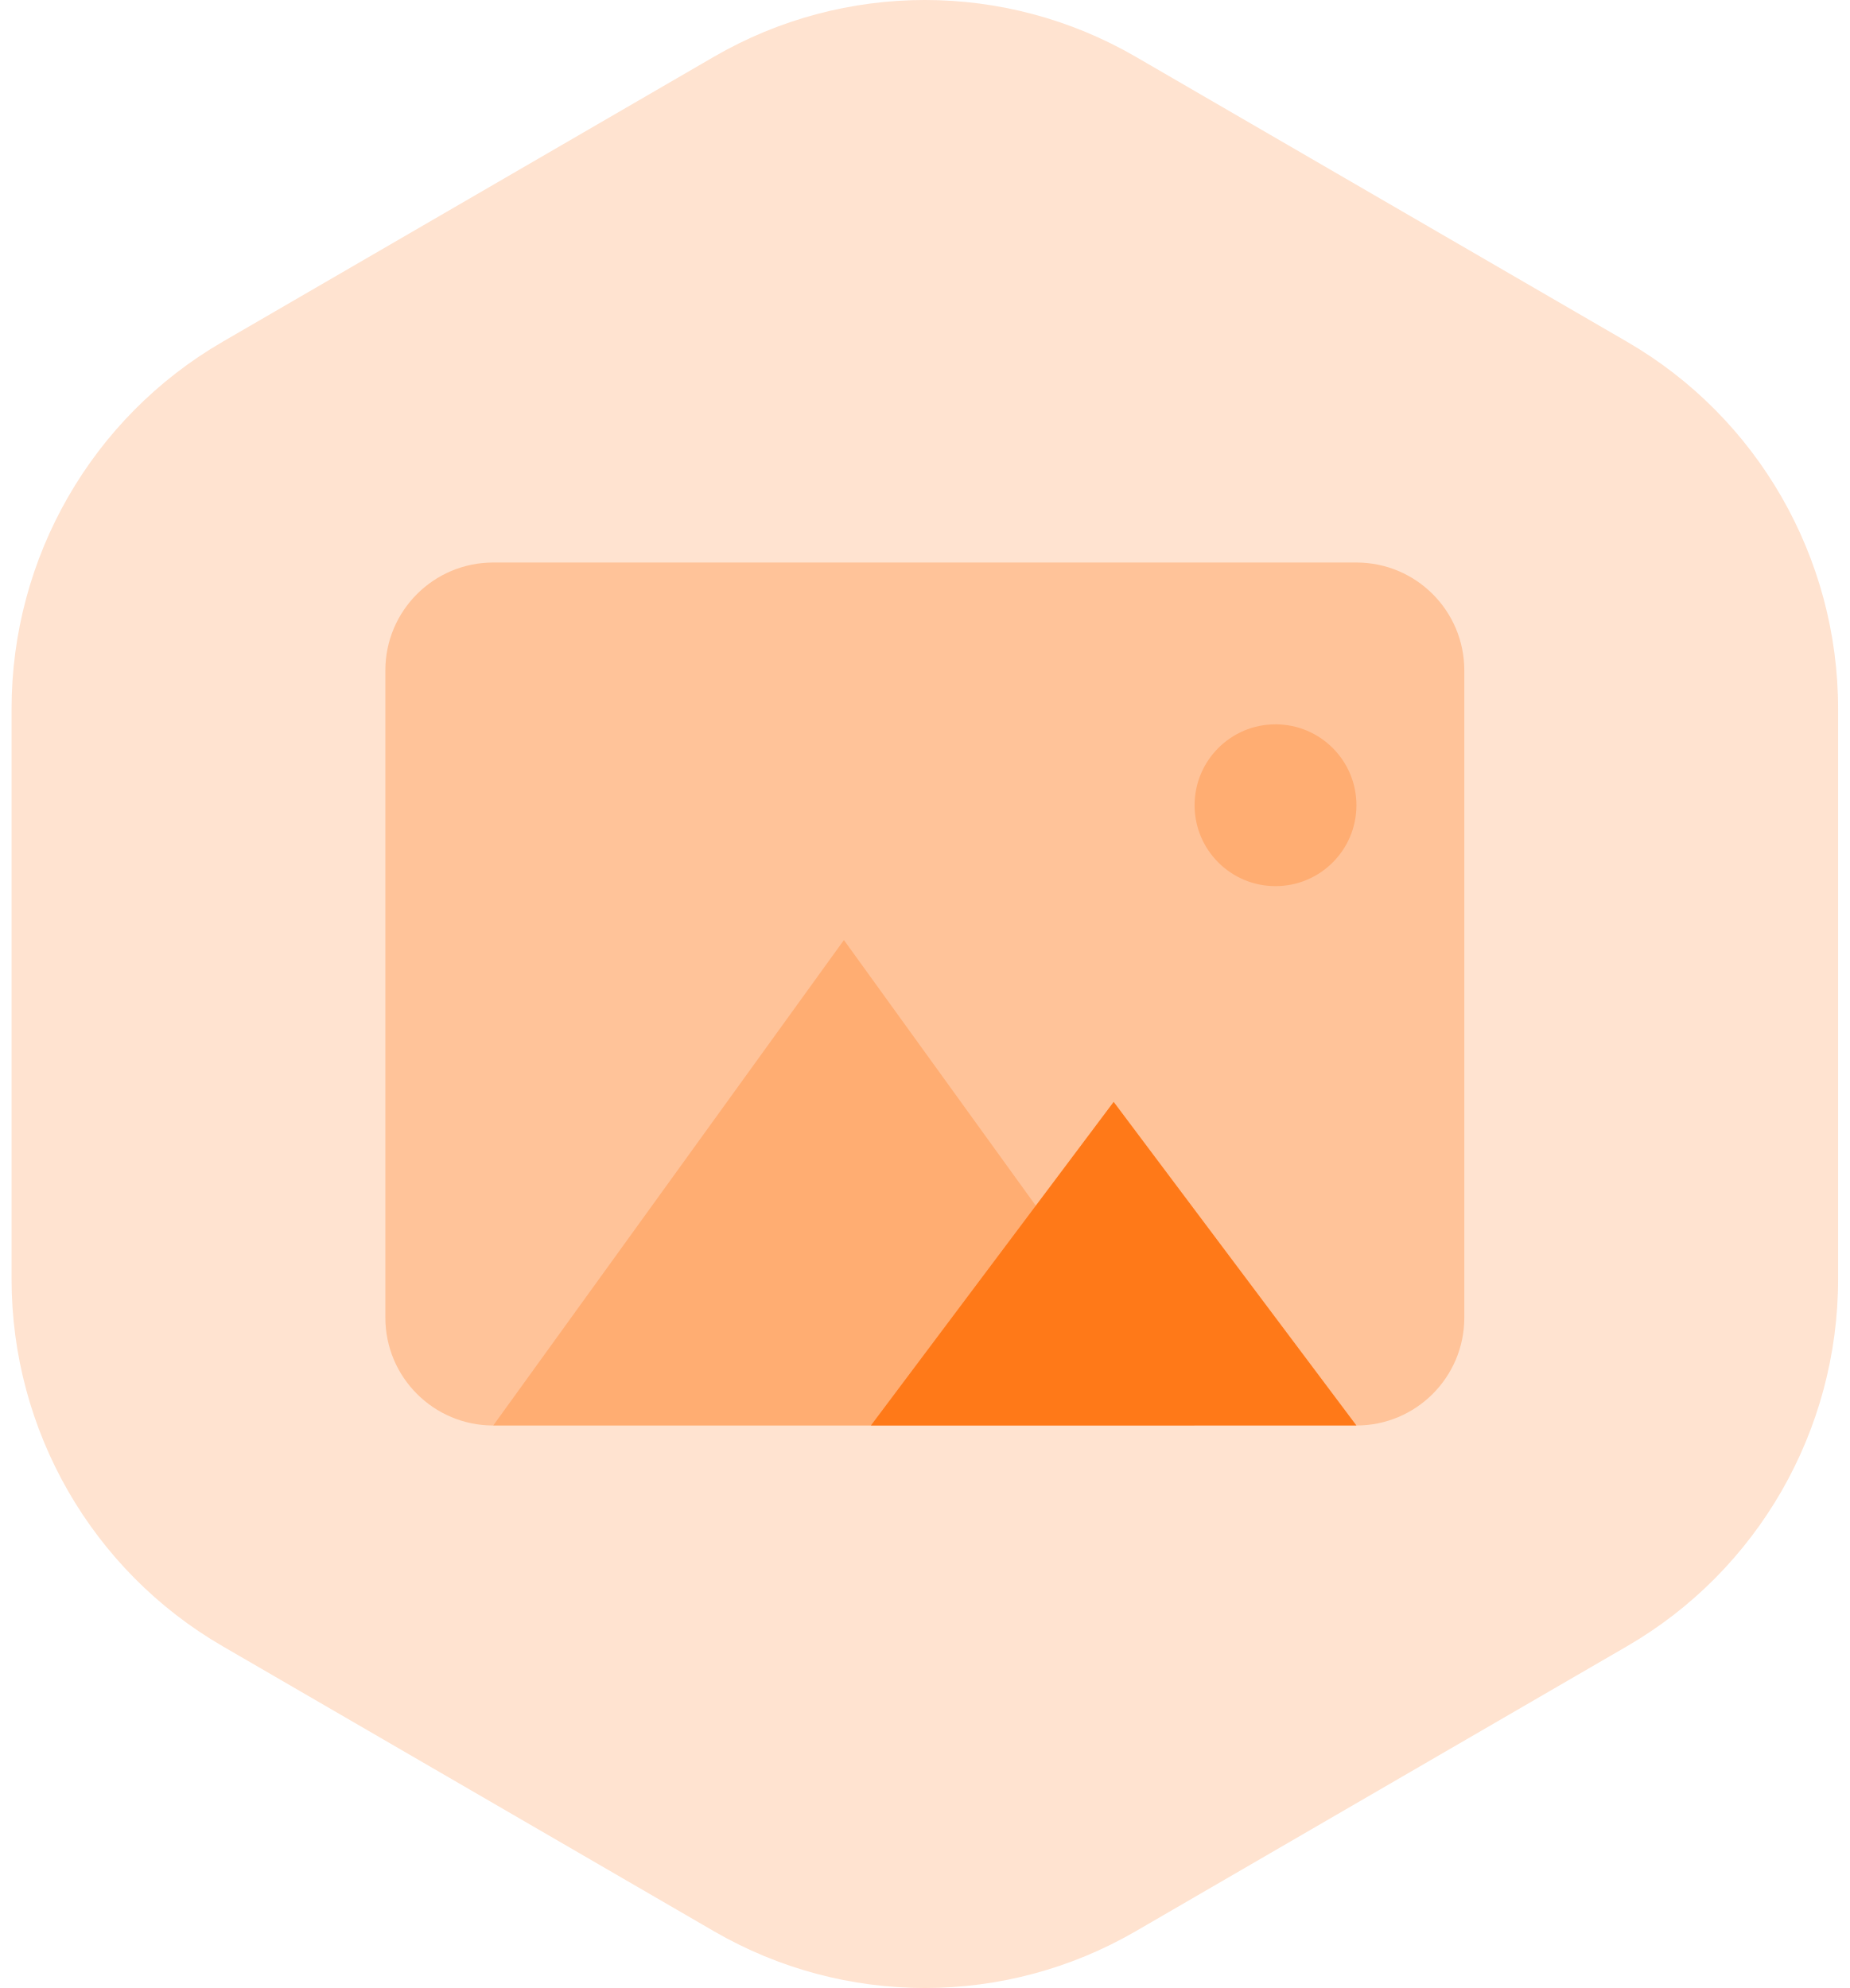
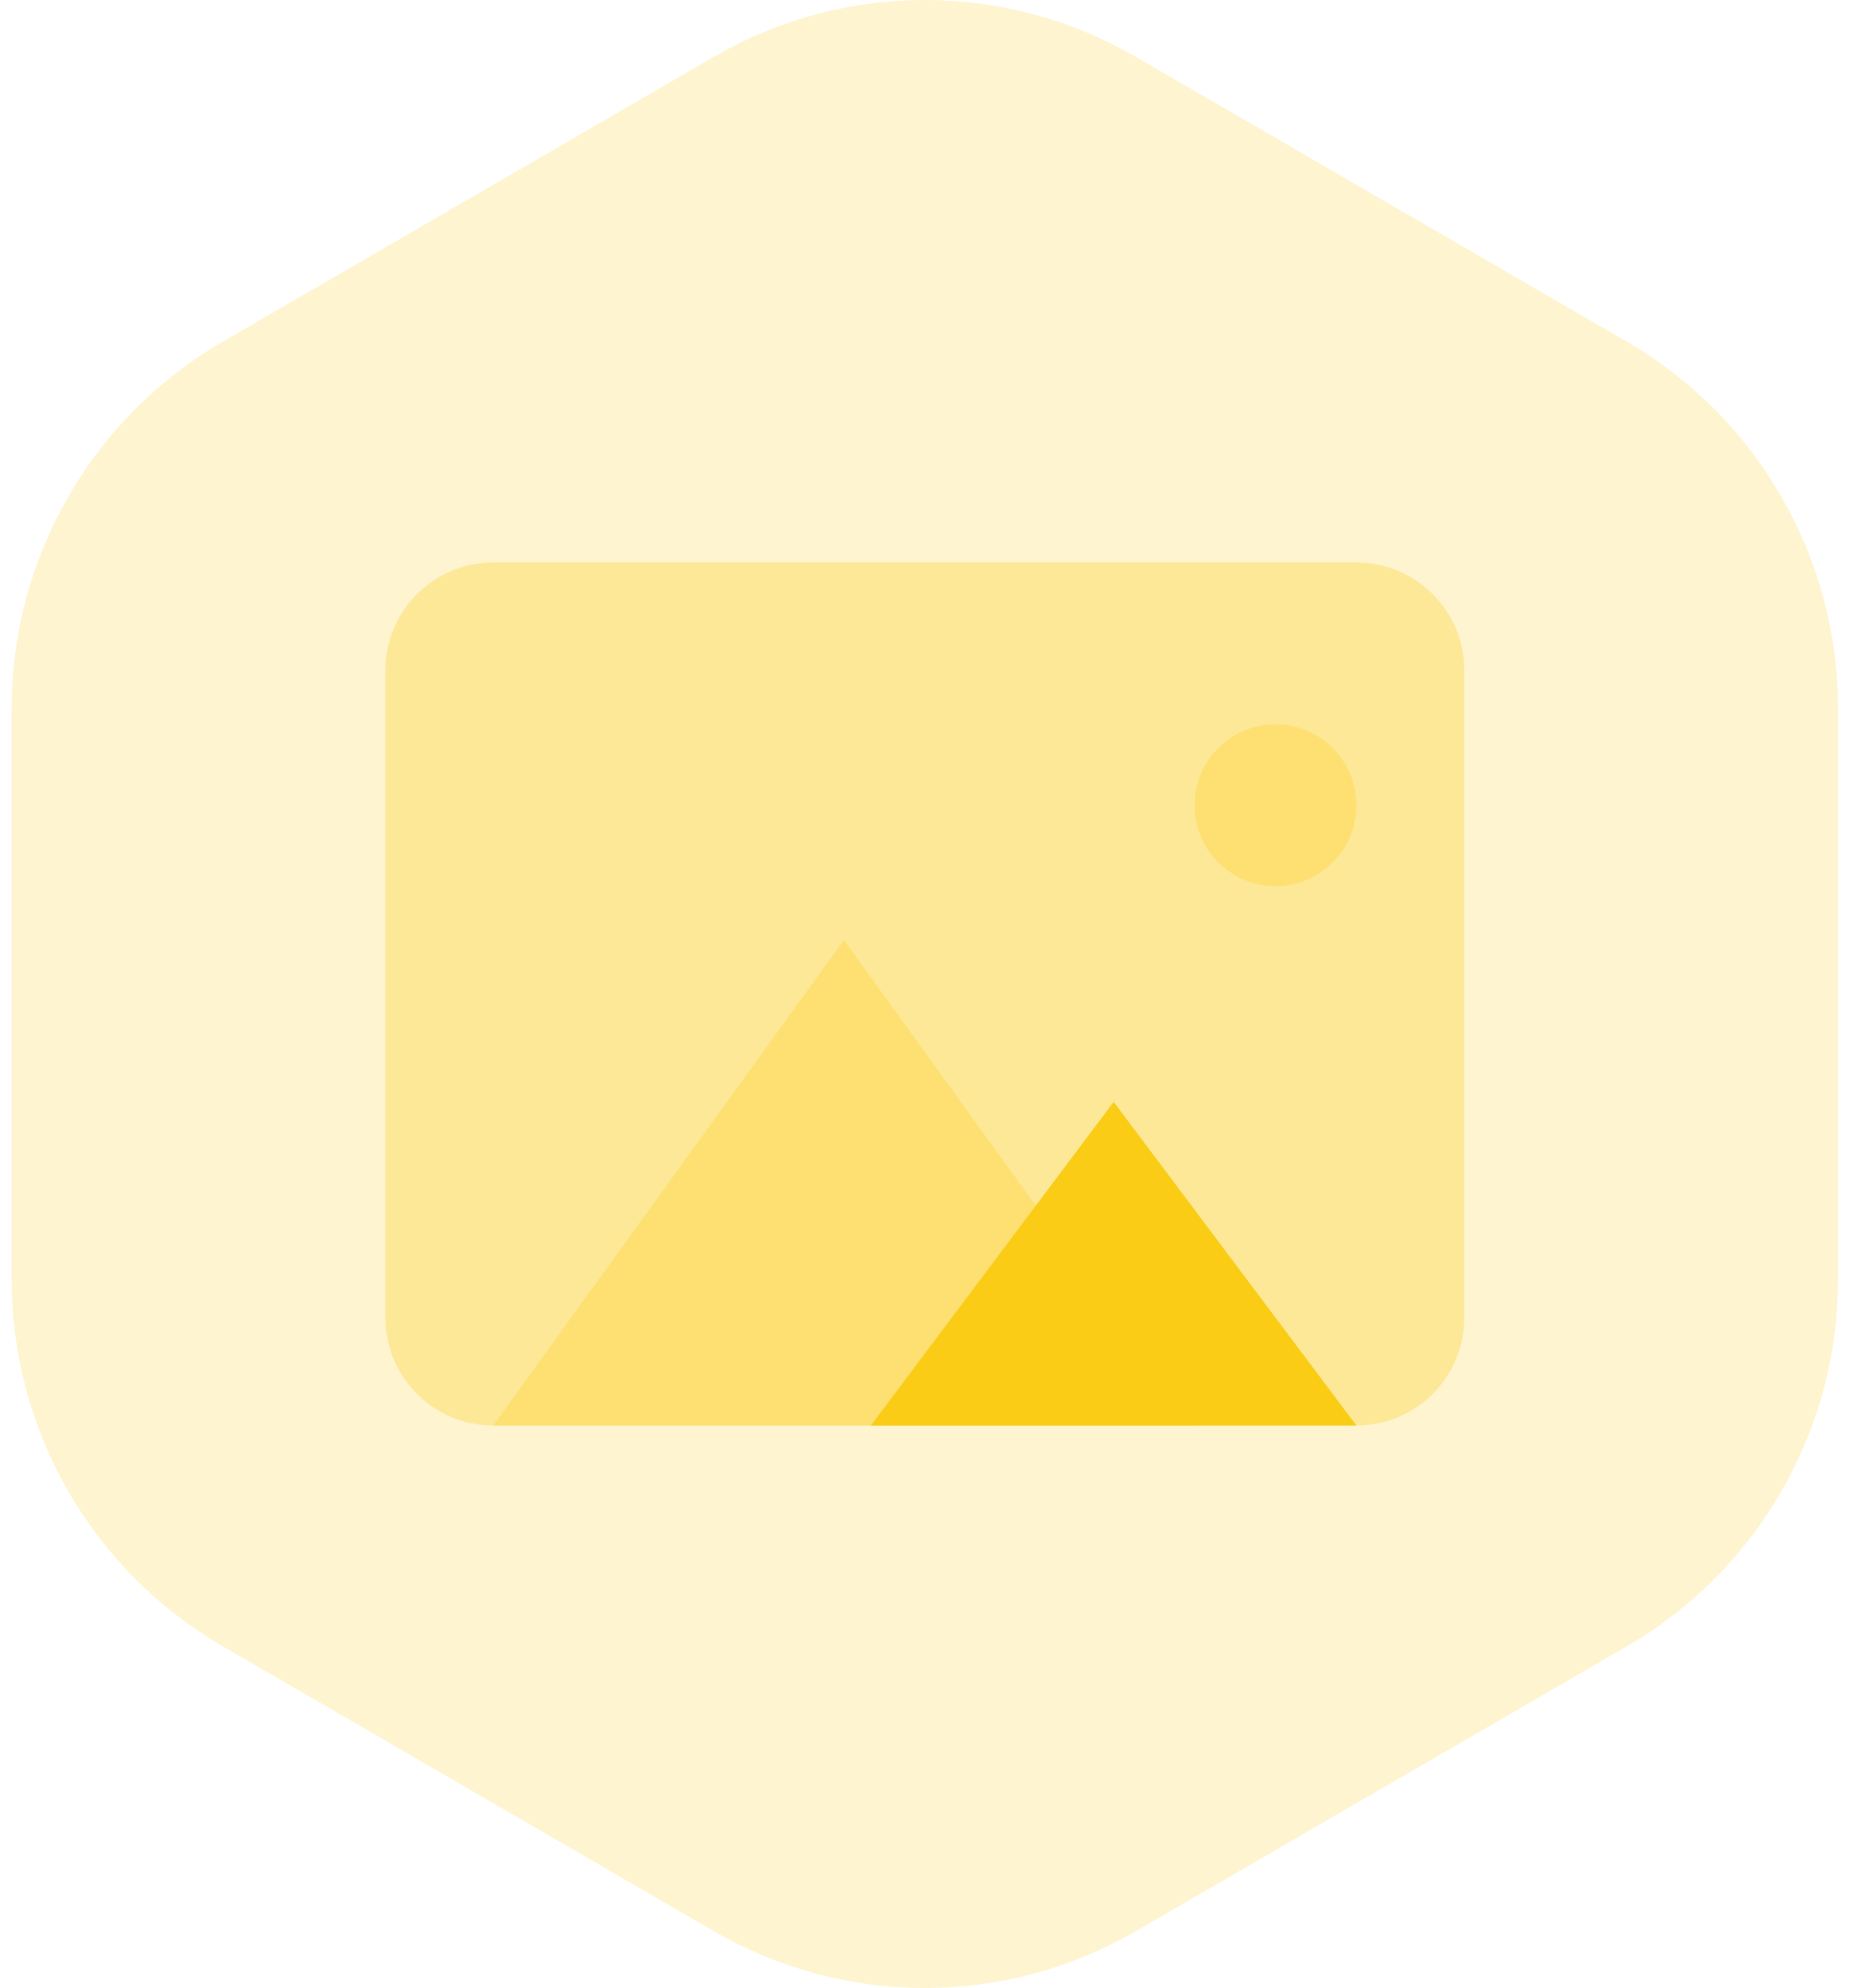
<svg xmlns="http://www.w3.org/2000/svg" width="80" height="86" viewBox="0 0 80 86" fill="none">
-   <path d="M30.878 2.456C36.523 -0.819 43.477 -0.819 49.122 2.456L70.378 14.789C76.023 18.064 79.5 24.117 79.5 30.667V55.333C79.5 61.883 76.023 67.936 70.378 71.211L49.122 83.544C43.477 86.819 36.523 86.819 30.878 83.544L9.622 71.211C3.977 67.936 0.5 61.883 0.5 55.333V30.667C0.5 24.117 3.977 18.064 9.622 14.789L30.878 2.456Z" fill="#FF7618" fill-opacity="0.2" />
-   <path opacity="0.3" d="M58.667 24.334H21.333C18.756 24.334 16.667 26.423 16.667 29.001V57.001C16.667 59.578 18.756 61.667 21.333 61.667H58.667C61.244 61.667 63.333 59.578 63.333 57.001V29.001C63.333 26.423 61.244 24.334 58.667 24.334Z" fill="#FF7918" />
-   <path opacity="0.3" fill-rule="evenodd" clip-rule="evenodd" d="M21.333 61.666L36.5 40.666L51.667 61.666H21.333Z" fill="#FF7918" />
-   <path fill-rule="evenodd" clip-rule="evenodd" d="M37.667 61.666L48.167 47.666L58.667 61.666H37.667Z" fill="#FF7918" />
-   <path opacity="0.3" d="M55.167 38.334C57.1 38.334 58.667 36.767 58.667 34.834C58.667 32.901 57.1 31.334 55.167 31.334C53.234 31.334 51.667 32.901 51.667 34.834C51.667 36.767 53.234 38.334 55.167 38.334Z" fill="#FF7918" />
+   <path d="M30.878 2.456C36.523 -0.819 43.477 -0.819 49.122 2.456L70.378 14.789C76.023 18.064 79.5 24.117 79.5 30.667V55.333C79.5 61.883 76.023 67.936 70.378 71.211L49.122 83.544C43.477 86.819 36.523 86.819 30.878 83.544L9.622 71.211C3.977 67.936 0.5 61.883 0.5 55.333V30.667C0.5 24.117 3.977 18.064 9.622 14.789L30.878 2.456Z" fill="#FACC15" fill-opacity="0.2" />
+   <path opacity="0.3" d="M58.667 24.334H21.333C18.756 24.334 16.667 26.423 16.667 29.001V57.001C16.667 59.578 18.756 61.667 21.333 61.667H58.667C61.244 61.667 63.333 59.578 63.333 57.001V29.001C63.333 26.423 61.244 24.334 58.667 24.334Z" fill="#FACC15" />
+   <path opacity="0.3" fill-rule="evenodd" clip-rule="evenodd" d="M21.333 61.666L36.5 40.666L51.667 61.666H21.333Z" fill="#FACC15" />
+   <path fill-rule="evenodd" clip-rule="evenodd" d="M37.667 61.666L48.167 47.666L58.667 61.666H37.667Z" fill="#FACC15" />
+   <path opacity="0.3" d="M55.167 38.334C57.1 38.334 58.667 36.767 58.667 34.834C58.667 32.901 57.1 31.334 55.167 31.334C53.234 31.334 51.667 32.901 51.667 34.834C51.667 36.767 53.234 38.334 55.167 38.334Z" fill="#FACC15" />
</svg>
